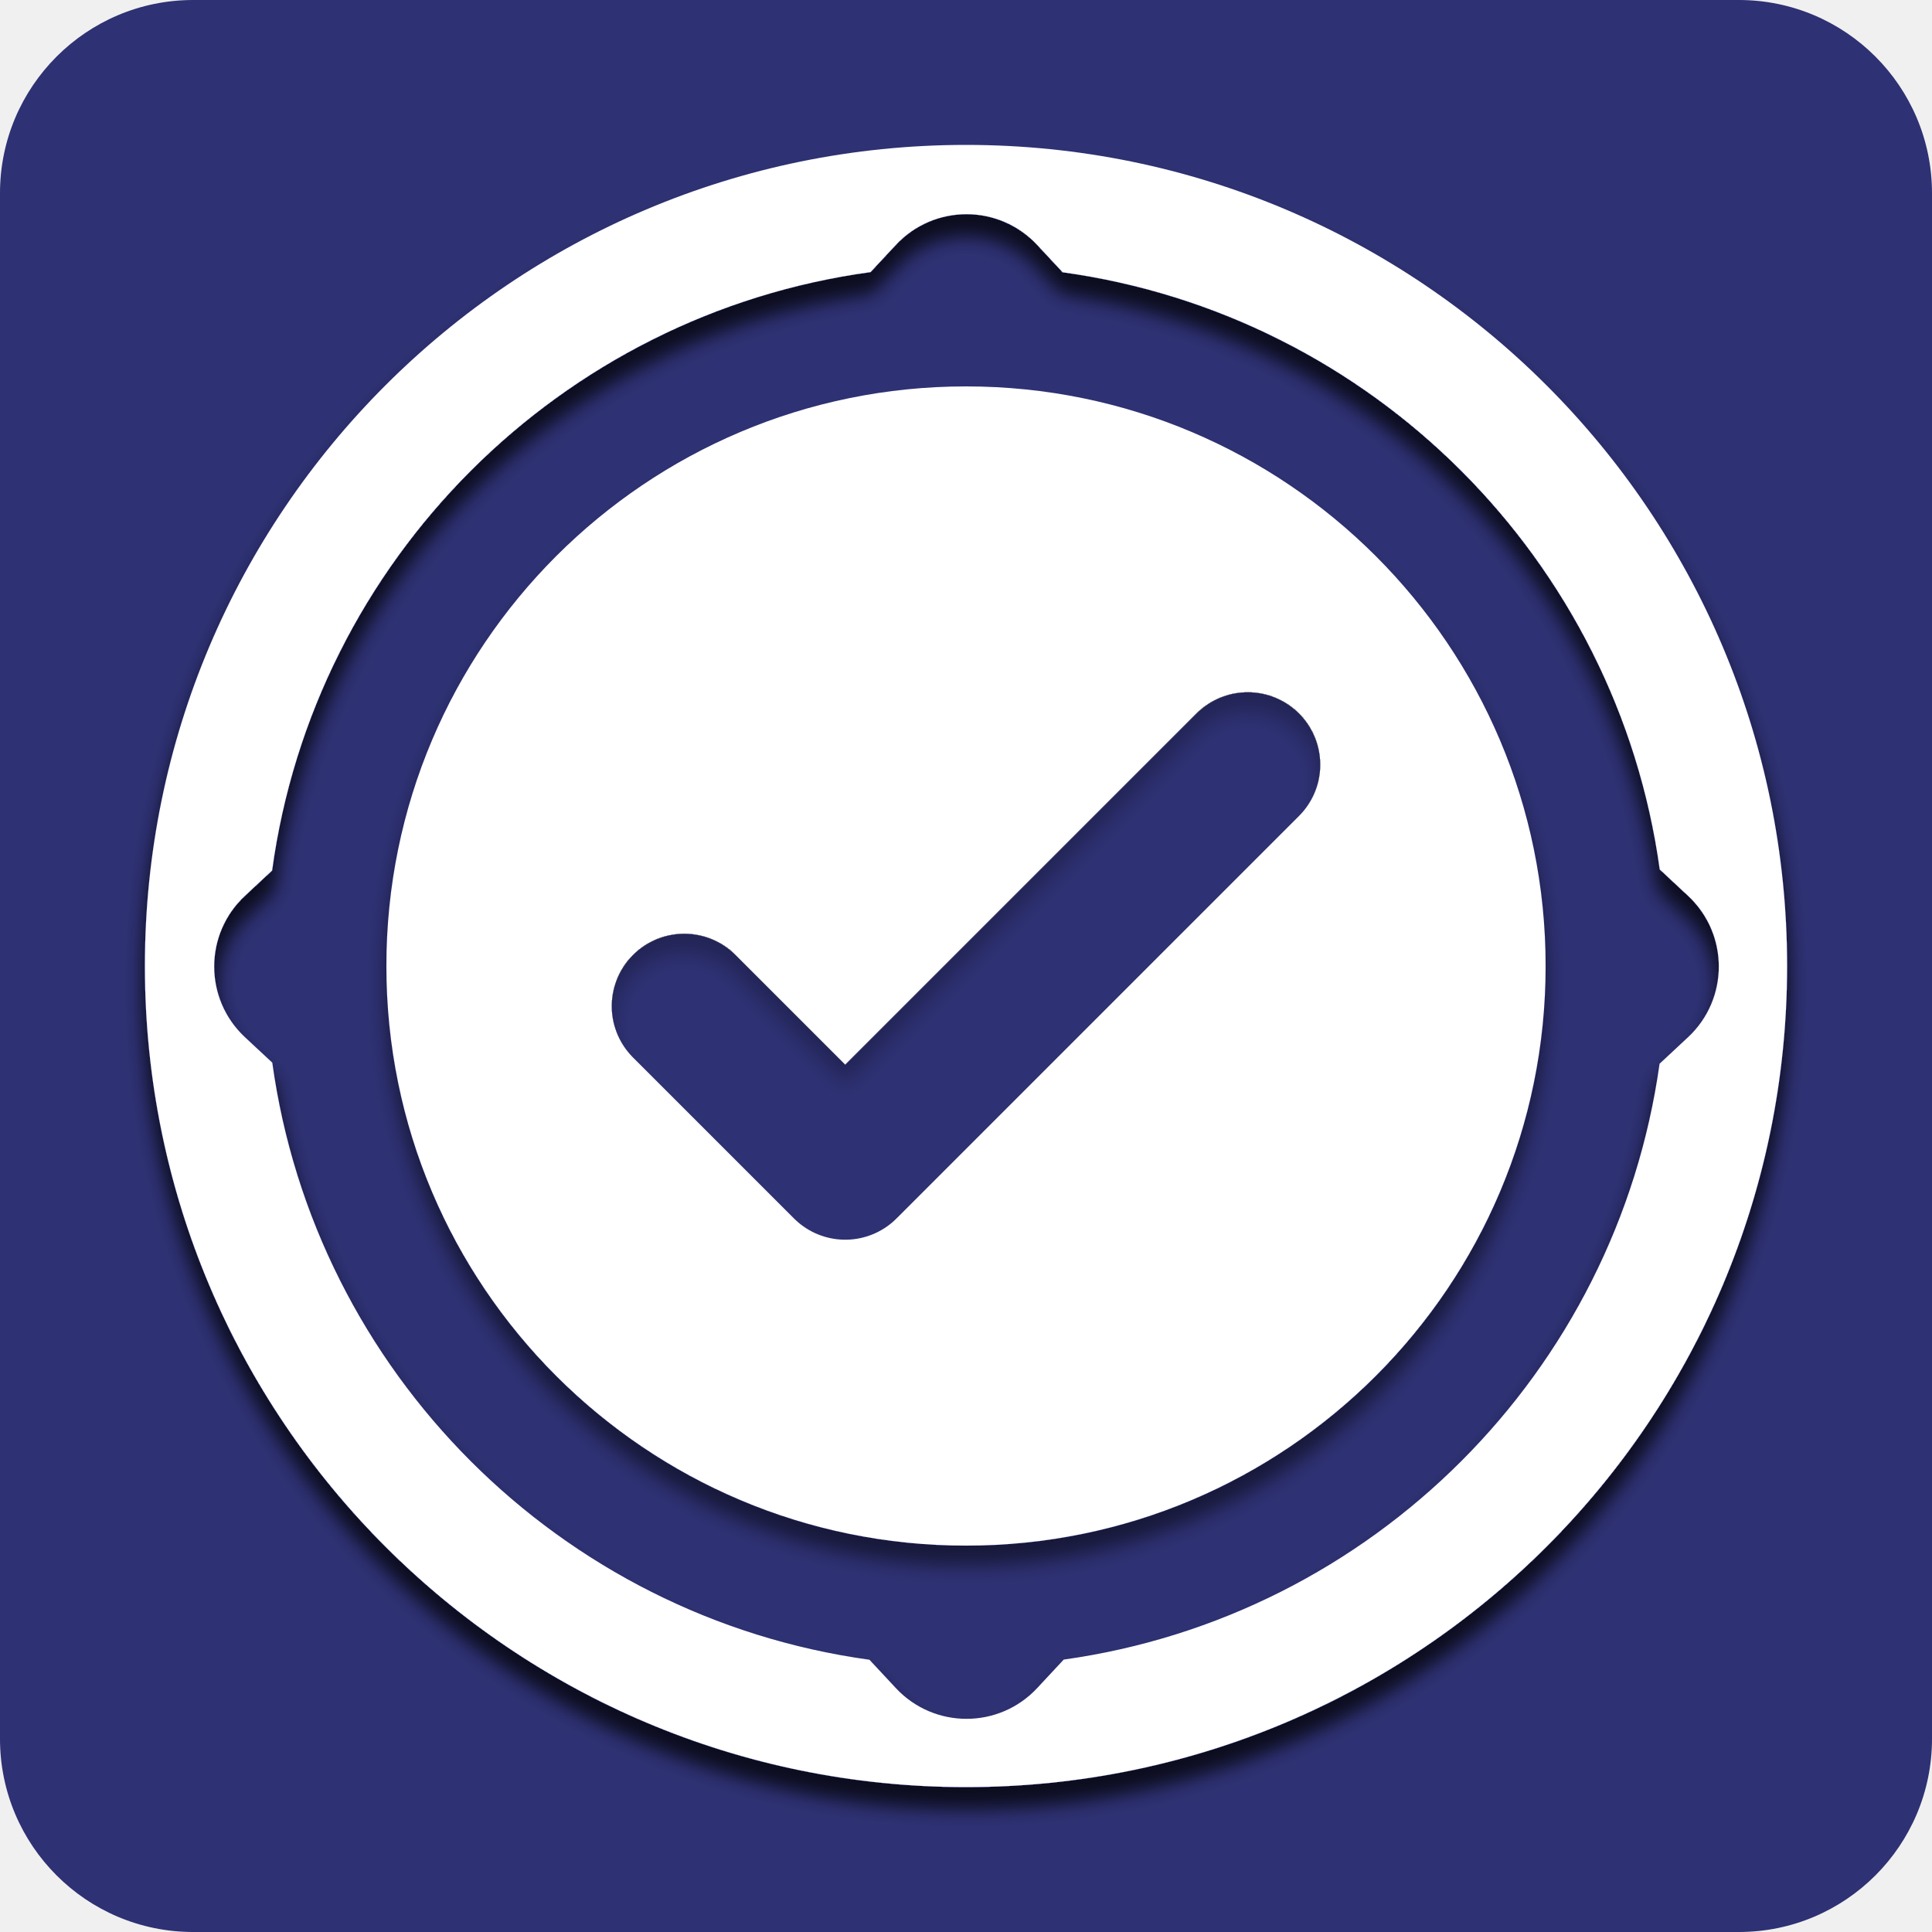
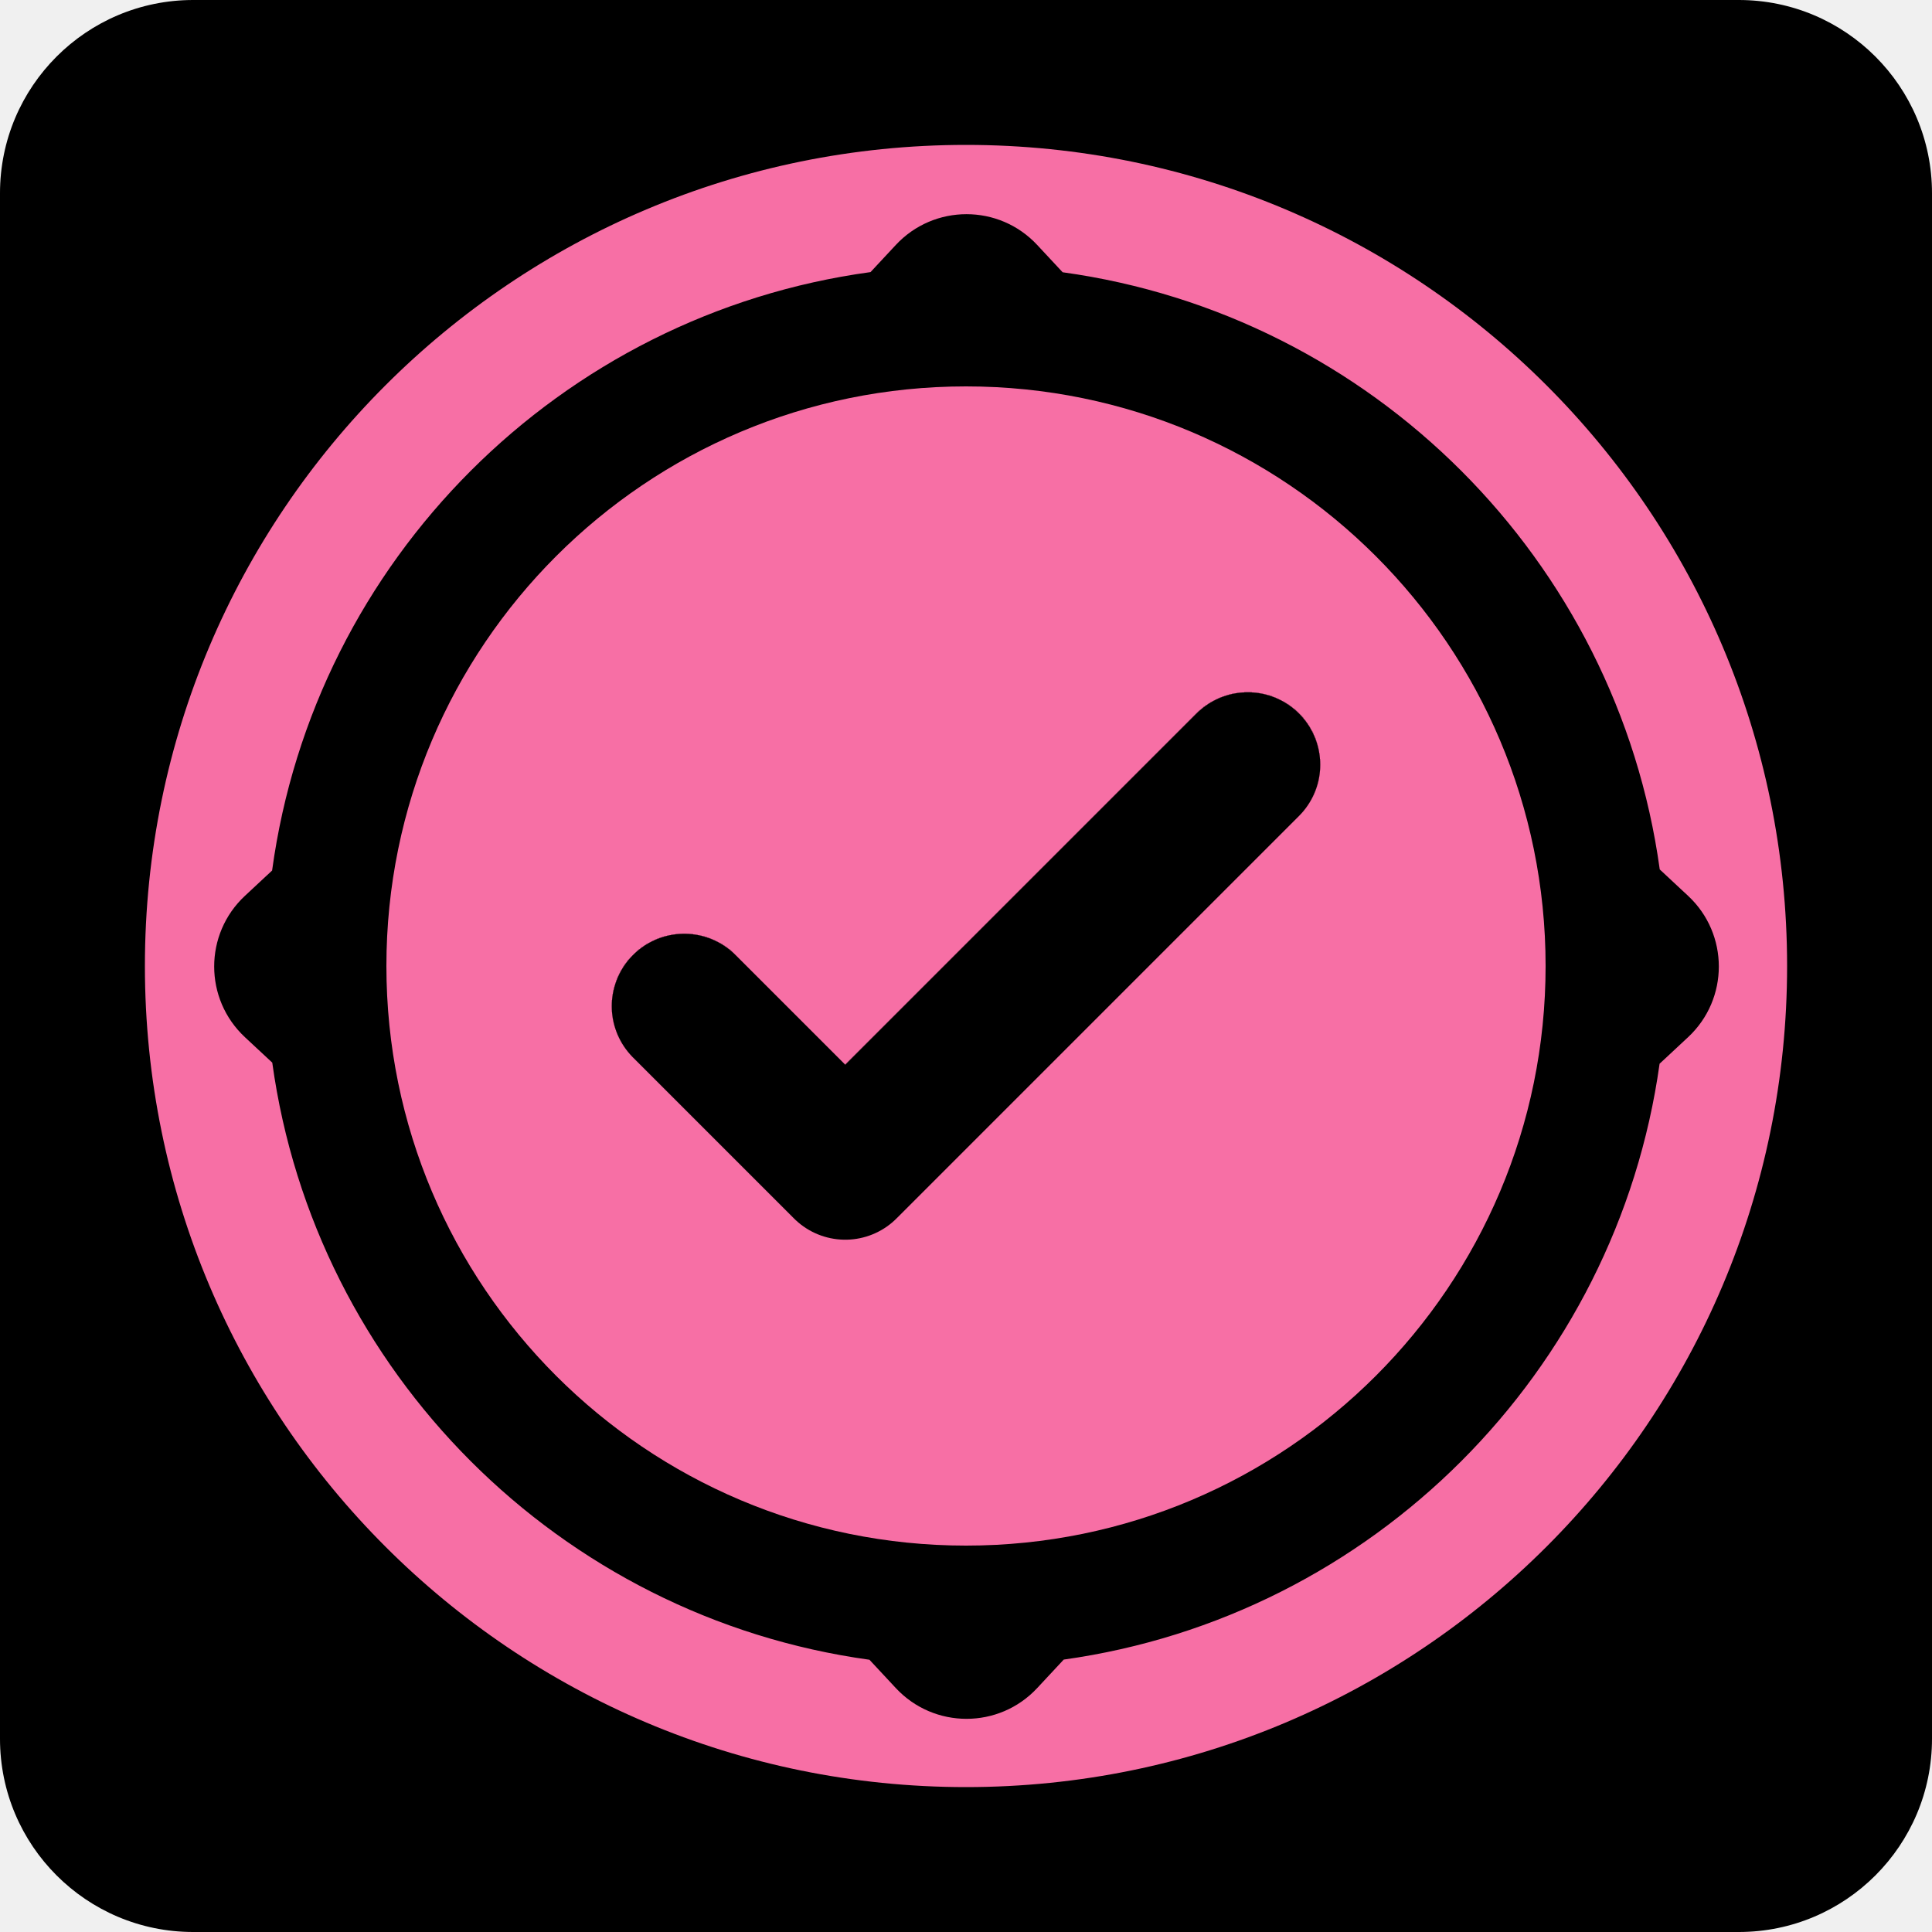
<svg xmlns="http://www.w3.org/2000/svg" width="400" height="400" viewBox="0 0 400 400" fill="none">
-   <rect y="400" width="400" height="400" rx="40" transform="rotate(-90 0 400)" fill="#2E3173" />
+   <rect y="400" width="400" height="400" rx="40" transform="rotate(-90 0 400)" fill="black" />
  <g filter="url(#filter0_dd_38_6)">
-     <path fill-rule="evenodd" clip-rule="evenodd" d="M56.369 220.009C65.214 284.086 115.928 334.796 180.008 343.633L185.47 349.497C193.379 357.989 206.831 357.989 214.74 349.497L220.233 343.6C284.125 334.679 334.679 284.125 343.6 220.233L349.497 214.74C357.989 206.831 357.989 193.379 349.497 185.47L343.633 180.008C334.796 115.928 284.086 65.214 220.009 56.369L214.74 50.713C206.831 42.221 193.379 42.221 185.47 50.713L180.232 56.336C115.966 65.097 65.097 115.966 56.336 180.232L50.713 185.47C42.221 193.379 42.221 206.831 50.713 214.74L56.369 220.009ZM370 200C370 293.888 293.888 370 200 370C106.112 370 30 293.888 30 200C30 106.112 106.112 30 200 30C293.888 30 370 106.112 370 200Z" fill="white" />
+     <path fill-rule="evenodd" clip-rule="evenodd" d="M56.369 220.009C65.214 284.086 115.928 334.796 180.008 343.633L185.47 349.497C193.379 357.989 206.831 357.989 214.74 349.497L220.233 343.6C284.125 334.679 334.679 284.125 343.6 220.233L349.497 214.74C357.989 206.831 357.989 193.379 349.497 185.47L343.633 180.008C334.796 115.928 284.086 65.214 220.009 56.369L214.74 50.713C206.831 42.221 193.379 42.221 185.47 50.713L180.232 56.336C115.966 65.097 65.097 115.966 56.336 180.232L50.713 185.47C42.221 193.379 42.221 206.831 50.713 214.74L56.369 220.009ZM370 200C370 293.888 293.888 370 200 370C106.112 370 30 293.888 30 200C30 106.112 106.112 30 200 30C293.888 30 370 106.112 370 200Z" fill="#f76fa5" />
  </g>
  <g filter="url(#filter1_d_38_6)">
-     <circle cx="200" cy="200" r="120" fill="white" />
+     <circle cx="200" cy="200" r="120" fill="#f76fa5" />
  </g>
  <g filter="url(#filter2_i_38_6)">
-     <path d="M141.667 208.333L175 241.667L258.334 158.333" stroke="#2E3173" stroke-width="30" stroke-linecap="round" stroke-linejoin="round" />
+     <path d="M141.667 208.333L175 241.667L258.334 158.333" stroke="black" stroke-width="30" stroke-linecap="round" stroke-linejoin="round" />
  </g>
  <defs>
    <filter id="filter0_dd_38_6" x="26" y="30" width="348" height="348" filterUnits="userSpaceOnUse" color-interpolation-filters="sRGB">
      <feFlood flood-opacity="0" result="BackgroundImageFix" />
      <feColorMatrix in="SourceAlpha" type="matrix" values="0 0 0 0 0 0 0 0 0 0 0 0 0 0 0 0 0 0 127 0" result="hardAlpha" />
      <feOffset dy="4" />
      <feGaussianBlur stdDeviation="2" />
      <feComposite in2="hardAlpha" operator="out" />
      <feColorMatrix type="matrix" values="0 0 0 0 0 0 0 0 0 0 0 0 0 0 0 0 0 0 0.5 0" />
      <feBlend mode="normal" in2="BackgroundImageFix" result="effect1_dropShadow_38_6" />
      <feColorMatrix in="SourceAlpha" type="matrix" values="0 0 0 0 0 0 0 0 0 0 0 0 0 0 0 0 0 0 127 0" result="hardAlpha" />
      <feOffset dy="4" />
      <feGaussianBlur stdDeviation="2" />
      <feComposite in2="hardAlpha" operator="out" />
      <feColorMatrix type="matrix" values="0 0 0 0 0 0 0 0 0 0 0 0 0 0 0 0 0 0 0.5 0" />
      <feBlend mode="normal" in2="effect1_dropShadow_38_6" result="effect2_dropShadow_38_6" />
      <feBlend mode="normal" in="SourceGraphic" in2="effect2_dropShadow_38_6" result="shape" />
    </filter>
    <filter id="filter1_d_38_6" x="76" y="80" width="248" height="248" filterUnits="userSpaceOnUse" color-interpolation-filters="sRGB">
      <feFlood flood-opacity="0" result="BackgroundImageFix" />
      <feColorMatrix in="SourceAlpha" type="matrix" values="0 0 0 0 0 0 0 0 0 0 0 0 0 0 0 0 0 0 127 0" result="hardAlpha" />
      <feOffset dy="4" />
      <feGaussianBlur stdDeviation="2" />
      <feComposite in2="hardAlpha" operator="out" />
      <feColorMatrix type="matrix" values="0 0 0 0 0 0 0 0 0 0 0 0 0 0 0 0 0 0 0.5 0" />
      <feBlend mode="normal" in2="BackgroundImageFix" result="effect1_dropShadow_38_6" />
      <feBlend mode="normal" in="SourceGraphic" in2="effect1_dropShadow_38_6" result="shape" />
    </filter>
    <filter id="filter2_i_38_6" x="126.667" y="143.333" width="146.667" height="117.333" filterUnits="userSpaceOnUse" color-interpolation-filters="sRGB">
      <feFlood flood-opacity="0" result="BackgroundImageFix" />
      <feBlend mode="normal" in="SourceGraphic" in2="BackgroundImageFix" result="shape" />
      <feColorMatrix in="SourceAlpha" type="matrix" values="0 0 0 0 0 0 0 0 0 0 0 0 0 0 0 0 0 0 127 0" result="hardAlpha" />
      <feOffset dy="4" />
      <feGaussianBlur stdDeviation="2" />
      <feComposite in2="hardAlpha" operator="arithmetic" k2="-1" k3="1" />
      <feColorMatrix type="matrix" values="0 0 0 0 0 0 0 0 0 0 0 0 0 0 0 0 0 0 0.25 0" />
      <feBlend mode="normal" in2="shape" result="effect1_innerShadow_38_6" />
    </filter>
  </defs>
</svg>
